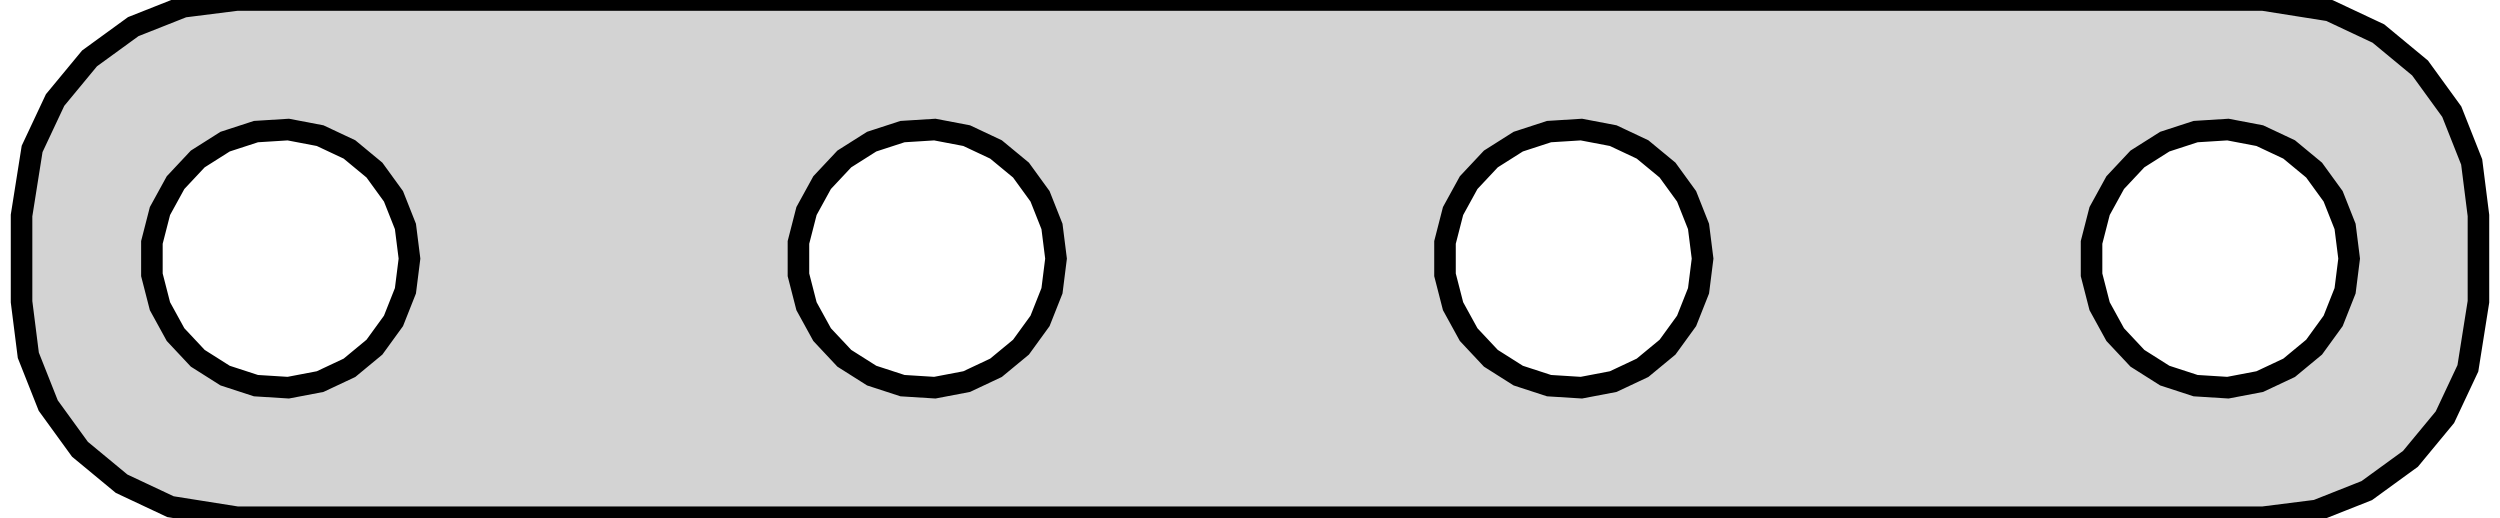
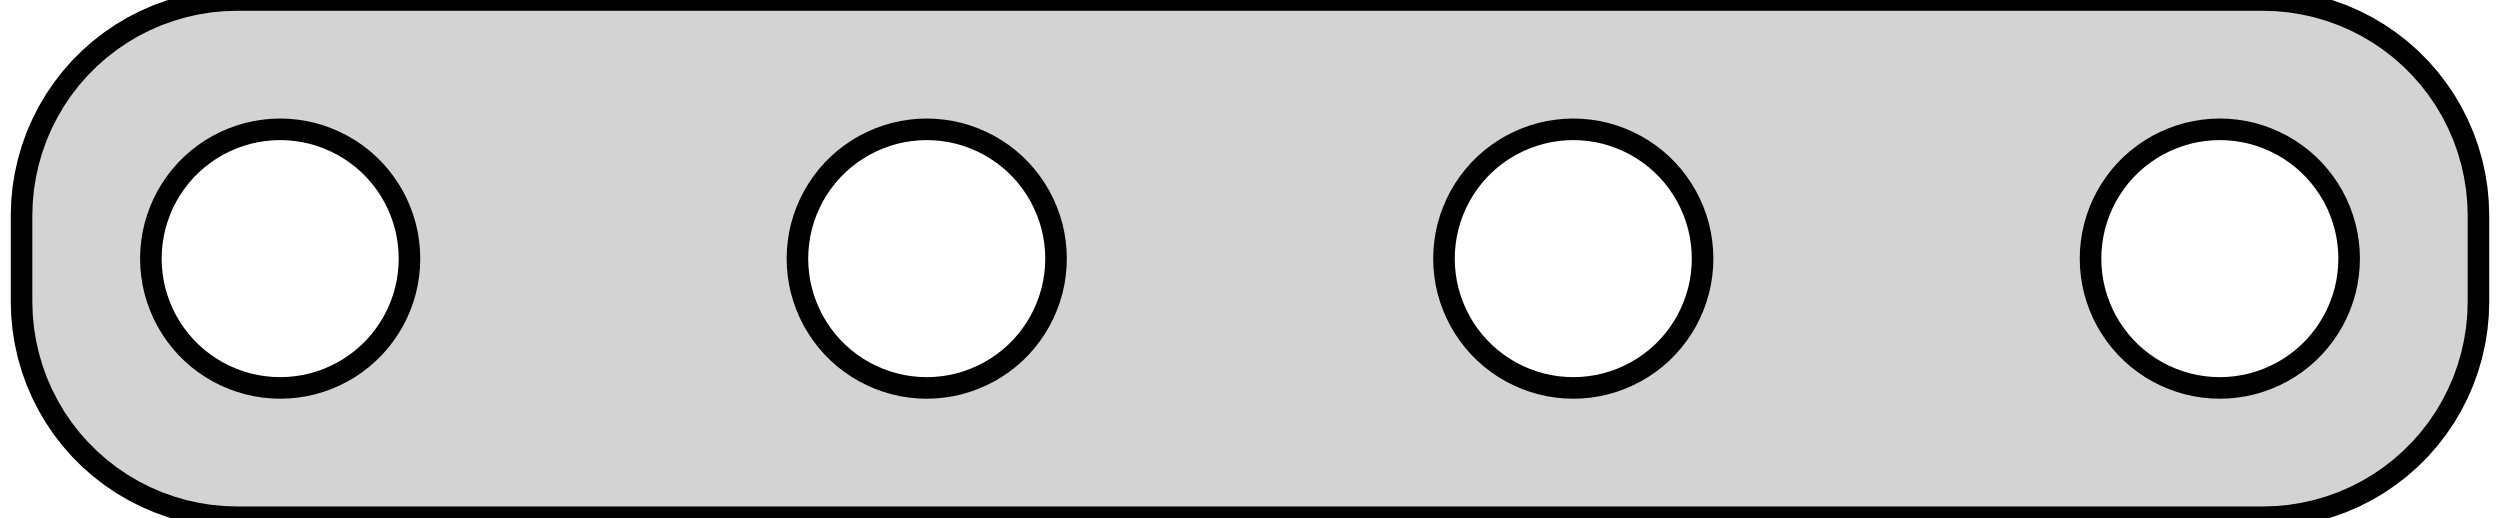
<svg xmlns="http://www.w3.org/2000/svg" width="58mm" height="12mm" viewBox="-29 -6 58 12" version="1.1">
-   <path d=" M 24.744,5.843 L 25.909,5.382 L 26.923,4.645 L 27.722,3.679 L 28.255,2.545 L 28.5,1  L 28.5,-1 L 28.343,-2.243 L 27.881,-3.409 L 27.145,-4.423 L 26.179,-5.222 L 25.045,-5.755  L 23.5,-6 L -23.5,-6 L -24.744,-5.843 L -25.909,-5.382 L -26.923,-4.645 L -27.722,-3.679  L -28.255,-2.545 L -28.5,-1 L -28.5,1 L -28.343,2.243 L -27.881,3.409 L -27.145,4.423  L -26.179,5.222 L -25.045,5.755 L -23.5,6 L 23.5,6 z M -23.062,2.947 L -23.777,2.714 L -24.412,2.312 L -24.927,1.763 L -25.289,1.104 L -25.476,0.376  L -25.476,-0.376 L -25.289,-1.104 L -24.927,-1.763 L -24.412,-2.312 L -23.777,-2.714 L -23.062,-2.947  L -22.312,-2.994 L -21.573,-2.853 L -20.892,-2.533 L -20.313,-2.054 L -19.871,-1.445 L -19.594,-0.746  L -19.5,-0 L -19.594,0.746 L -19.871,1.445 L -20.313,2.054 L -20.892,2.533 L -21.573,2.853  L -22.312,2.994 z M 6.938,2.947 L 6.223,2.714 L 5.588,2.312 L 5.073,1.763 L 4.711,1.104 L 4.524,0.376  L 4.524,-0.376 L 4.711,-1.104 L 5.073,-1.763 L 5.588,-2.312 L 6.223,-2.714 L 6.938,-2.947  L 7.688,-2.994 L 8.427,-2.853 L 9.107,-2.533 L 9.687,-2.054 L 10.129,-1.445 L 10.406,-0.746  L 10.5,-0 L 10.406,0.746 L 10.129,1.445 L 9.687,2.054 L 9.107,2.533 L 8.427,2.853  L 7.688,2.994 z M 21.938,2.947 L 21.223,2.714 L 20.588,2.312 L 20.073,1.763 L 19.711,1.104 L 19.524,0.376  L 19.524,-0.376 L 19.711,-1.104 L 20.073,-1.763 L 20.588,-2.312 L 21.223,-2.714 L 21.938,-2.947  L 22.688,-2.994 L 23.427,-2.853 L 24.108,-2.533 L 24.687,-2.054 L 25.129,-1.445 L 25.406,-0.746  L 25.5,-0 L 25.406,0.746 L 25.129,1.445 L 24.687,2.054 L 24.108,2.533 L 23.427,2.853  L 22.688,2.994 z M -8.062,2.947 L -8.777,2.714 L -9.412,2.312 L -9.927,1.763 L -10.289,1.104 L -10.476,0.376  L -10.476,-0.376 L -10.289,-1.104 L -9.927,-1.763 L -9.412,-2.312 L -8.777,-2.714 L -8.062,-2.947  L -7.312,-2.994 L -6.573,-2.853 L -5.893,-2.533 L -5.313,-2.054 L -4.871,-1.445 L -4.594,-0.746  L -4.5,-0 L -4.594,0.746 L -4.871,1.445 L -5.313,2.054 L -5.893,2.533 L -6.573,2.853  L -7.312,2.994 z " stroke="black" fill="lightgray" stroke-width="0.5" />
+   <path d=" M 23.814,5.99 L 24.127,5.961 L 24.437,5.911 L 24.744,5.843 L 25.045,5.755 L 25.341,5.649  L 25.629,5.524 L 25.909,5.382 L 26.179,5.222 L 26.439,5.045 L 26.687,4.853 L 26.923,4.645  L 27.145,4.423 L 27.353,4.187 L 27.545,3.939 L 27.722,3.679 L 27.881,3.409 L 28.024,3.129  L 28.149,2.841 L 28.255,2.545 L 28.343,2.243 L 28.411,1.937 L 28.461,1.627 L 28.49,1.314  L 28.5,1 L 28.5,-1 L 28.49,-1.314 L 28.461,-1.627 L 28.411,-1.937 L 28.343,-2.243  L 28.255,-2.545 L 28.149,-2.841 L 28.024,-3.129 L 27.881,-3.409 L 27.722,-3.679 L 27.545,-3.939  L 27.353,-4.187 L 27.145,-4.423 L 26.923,-4.645 L 26.687,-4.853 L 26.439,-5.045 L 26.179,-5.222  L 25.909,-5.382 L 25.629,-5.524 L 25.341,-5.649 L 25.045,-5.755 L 24.744,-5.843 L 24.437,-5.911  L 24.127,-5.961 L 23.814,-5.99 L 23.5,-6 L -23.5,-6 L -23.814,-5.99 L -24.127,-5.961  L -24.437,-5.911 L -24.744,-5.843 L -25.045,-5.755 L -25.341,-5.649 L -25.629,-5.524 L -25.909,-5.382  L -26.179,-5.222 L -26.439,-5.045 L -26.687,-4.853 L -26.923,-4.645 L -27.145,-4.423 L -27.353,-4.187  L -27.545,-3.939 L -27.722,-3.679 L -27.881,-3.409 L -28.024,-3.129 L -28.149,-2.841 L -28.255,-2.545  L -28.343,-2.243 L -28.411,-1.937 L -28.461,-1.627 L -28.49,-1.314 L -28.5,-1 L -28.5,1  L -28.49,1.314 L -28.461,1.627 L -28.411,1.937 L -28.343,2.243 L -28.255,2.545 L -28.149,2.841  L -28.024,3.129 L -27.881,3.409 L -27.722,3.679 L -27.545,3.939 L -27.353,4.187 L -27.145,4.423  L -26.923,4.645 L -26.687,4.853 L -26.439,5.045 L -26.179,5.222 L -25.909,5.382 L -25.629,5.524  L -25.341,5.649 L -25.045,5.755 L -24.744,5.843 L -24.437,5.911 L -24.127,5.961 L -23.814,5.99  L -23.5,6 L 23.5,6 z M -22.688,2.994 L -22.876,2.976 L -23.062,2.947 L -23.246,2.906 L -23.427,2.853 L -23.604,2.789  L -23.777,2.714 L -23.945,2.629 L -24.108,2.533 L -24.263,2.427 L -24.412,2.312 L -24.554,2.187  L -24.687,2.054 L -24.811,1.912 L -24.927,1.763 L -25.033,1.607 L -25.129,1.445 L -25.215,1.277  L -25.289,1.104 L -25.353,0.927 L -25.406,0.746 L -25.447,0.562 L -25.476,0.376 L -25.494,0.188  L -25.5,-0 L -25.494,-0.188 L -25.476,-0.376 L -25.447,-0.562 L -25.406,-0.746 L -25.353,-0.927  L -25.289,-1.104 L -25.215,-1.277 L -25.129,-1.445 L -25.033,-1.607 L -24.927,-1.763 L -24.811,-1.912  L -24.687,-2.054 L -24.554,-2.187 L -24.412,-2.312 L -24.263,-2.427 L -24.108,-2.533 L -23.945,-2.629  L -23.777,-2.714 L -23.604,-2.789 L -23.427,-2.853 L -23.246,-2.906 L -23.062,-2.947 L -22.876,-2.976  L -22.688,-2.994 L -22.5,-3 L -22.312,-2.994 L -22.124,-2.976 L -21.938,-2.947 L -21.754,-2.906  L -21.573,-2.853 L -21.396,-2.789 L -21.223,-2.714 L -21.055,-2.629 L -20.892,-2.533 L -20.737,-2.427  L -20.588,-2.312 L -20.446,-2.187 L -20.313,-2.054 L -20.188,-1.912 L -20.073,-1.763 L -19.967,-1.607  L -19.871,-1.445 L -19.785,-1.277 L -19.711,-1.104 L -19.647,-0.927 L -19.594,-0.746 L -19.553,-0.562  L -19.524,-0.376 L -19.506,-0.188 L -19.5,-0 L -19.506,0.188 L -19.524,0.376 L -19.553,0.562  L -19.594,0.746 L -19.647,0.927 L -19.711,1.104 L -19.785,1.277 L -19.871,1.445 L -19.967,1.607  L -20.073,1.763 L -20.188,1.912 L -20.313,2.054 L -20.446,2.187 L -20.588,2.312 L -20.737,2.427  L -20.892,2.533 L -21.055,2.629 L -21.223,2.714 L -21.396,2.789 L -21.573,2.853 L -21.754,2.906  L -21.938,2.947 L -22.124,2.976 L -22.312,2.994 L -22.5,3 z M -7.688,2.994 L -7.876,2.976 L -8.062,2.947 L -8.246,2.906 L -8.427,2.853 L -8.604,2.789  L -8.777,2.714 L -8.945,2.629 L -9.107,2.533 L -9.263,2.427 L -9.412,2.312 L -9.554,2.187  L -9.687,2.054 L -9.812,1.912 L -9.927,1.763 L -10.033,1.607 L -10.129,1.445 L -10.214,1.277  L -10.289,1.104 L -10.353,0.927 L -10.406,0.746 L -10.447,0.562 L -10.476,0.376 L -10.494,0.188  L -10.5,-0 L -10.494,-0.188 L -10.476,-0.376 L -10.447,-0.562 L -10.406,-0.746 L -10.353,-0.927  L -10.289,-1.104 L -10.214,-1.277 L -10.129,-1.445 L -10.033,-1.607 L -9.927,-1.763 L -9.812,-1.912  L -9.687,-2.054 L -9.554,-2.187 L -9.412,-2.312 L -9.263,-2.427 L -9.107,-2.533 L -8.945,-2.629  L -8.777,-2.714 L -8.604,-2.789 L -8.427,-2.853 L -8.246,-2.906 L -8.062,-2.947 L -7.876,-2.976  L -7.688,-2.994 L -7.5,-3 L -7.312,-2.994 L -7.124,-2.976 L -6.938,-2.947 L -6.754,-2.906  L -6.573,-2.853 L -6.396,-2.789 L -6.223,-2.714 L -6.055,-2.629 L -5.893,-2.533 L -5.737,-2.427  L -5.588,-2.312 L -5.446,-2.187 L -5.313,-2.054 L -5.188,-1.912 L -5.073,-1.763 L -4.967,-1.607  L -4.871,-1.445 L -4.786,-1.277 L -4.711,-1.104 L -4.647,-0.927 L -4.594,-0.746 L -4.553,-0.562  L -4.524,-0.376 L -4.506,-0.188 L -4.5,-0 L -4.506,0.188 L -4.524,0.376 L -4.553,0.562  L -4.594,0.746 L -4.647,0.927 L -4.711,1.104 L -4.786,1.277 L -4.871,1.445 L -4.967,1.607  L -5.073,1.763 L -5.188,1.912 L -5.313,2.054 L -5.446,2.187 L -5.588,2.312 L -5.737,2.427  L -5.893,2.533 L -6.055,2.629 L -6.223,2.714 L -6.396,2.789 L -6.573,2.853 L -6.754,2.906  L -6.938,2.947 L -7.124,2.976 L -7.312,2.994 L -7.5,3 z M 7.312,2.994 L 7.124,2.976 L 6.938,2.947 L 6.754,2.906 L 6.573,2.853 L 6.396,2.789  L 6.223,2.714 L 6.055,2.629 L 5.893,2.533 L 5.737,2.427 L 5.588,2.312 L 5.446,2.187  L 5.313,2.054 L 5.188,1.912 L 5.073,1.763 L 4.967,1.607 L 4.871,1.445 L 4.786,1.277  L 4.711,1.104 L 4.647,0.927 L 4.594,0.746 L 4.553,0.562 L 4.524,0.376 L 4.506,0.188  L 4.5,-0 L 4.506,-0.188 L 4.524,-0.376 L 4.553,-0.562 L 4.594,-0.746 L 4.647,-0.927  L 4.711,-1.104 L 4.786,-1.277 L 4.871,-1.445 L 4.967,-1.607 L 5.073,-1.763 L 5.188,-1.912  L 5.313,-2.054 L 5.446,-2.187 L 5.588,-2.312 L 5.737,-2.427 L 5.893,-2.533 L 6.055,-2.629  L 6.223,-2.714 L 6.396,-2.789 L 6.573,-2.853 L 6.754,-2.906 L 6.938,-2.947 L 7.124,-2.976  L 7.312,-2.994 L 7.5,-3 L 7.688,-2.994 L 7.876,-2.976 L 8.062,-2.947 L 8.246,-2.906  L 8.427,-2.853 L 8.604,-2.789 L 8.777,-2.714 L 8.945,-2.629 L 9.107,-2.533 L 9.263,-2.427  L 9.412,-2.312 L 9.554,-2.187 L 9.687,-2.054 L 9.812,-1.912 L 9.927,-1.763 L 10.033,-1.607  L 10.129,-1.445 L 10.214,-1.277 L 10.289,-1.104 L 10.353,-0.927 L 10.406,-0.746 L 10.447,-0.562  L 10.476,-0.376 L 10.494,-0.188 L 10.5,-0 L 10.494,0.188 L 10.476,0.376 L 10.447,0.562  L 10.406,0.746 L 10.353,0.927 L 10.289,1.104 L 10.214,1.277 L 10.129,1.445 L 10.033,1.607  L 9.927,1.763 L 9.812,1.912 L 9.687,2.054 L 9.554,2.187 L 9.412,2.312 L 9.263,2.427  L 9.107,2.533 L 8.945,2.629 L 8.777,2.714 L 8.604,2.789 L 8.427,2.853 L 8.246,2.906  L 8.062,2.947 L 7.876,2.976 L 7.688,2.994 L 7.5,3 z M 22.312,2.994 L 22.124,2.976 L 21.938,2.947 L 21.754,2.906 L 21.573,2.853 L 21.396,2.789  L 21.223,2.714 L 21.055,2.629 L 20.892,2.533 L 20.737,2.427 L 20.588,2.312 L 20.446,2.187  L 20.313,2.054 L 20.188,1.912 L 20.073,1.763 L 19.967,1.607 L 19.871,1.445 L 19.785,1.277  L 19.711,1.104 L 19.647,0.927 L 19.594,0.746 L 19.553,0.562 L 19.524,0.376 L 19.506,0.188  L 19.5,-0 L 19.506,-0.188 L 19.524,-0.376 L 19.553,-0.562 L 19.594,-0.746 L 19.647,-0.927  L 19.711,-1.104 L 19.785,-1.277 L 19.871,-1.445 L 19.967,-1.607 L 20.073,-1.763 L 20.188,-1.912  L 20.313,-2.054 L 20.446,-2.187 L 20.588,-2.312 L 20.737,-2.427 L 20.892,-2.533 L 21.055,-2.629  L 21.223,-2.714 L 21.396,-2.789 L 21.573,-2.853 L 21.754,-2.906 L 21.938,-2.947 L 22.124,-2.976  L 22.312,-2.994 L 22.5,-3 L 22.688,-2.994 L 22.876,-2.976 L 23.062,-2.947 L 23.246,-2.906  L 23.427,-2.853 L 23.604,-2.789 L 23.777,-2.714 L 23.945,-2.629 L 24.108,-2.533 L 24.263,-2.427  L 24.412,-2.312 L 24.554,-2.187 L 24.687,-2.054 L 24.811,-1.912 L 24.927,-1.763 L 25.033,-1.607  L 25.129,-1.445 L 25.215,-1.277 L 25.289,-1.104 L 25.353,-0.927 L 25.406,-0.746 L 25.447,-0.562  L 25.476,-0.376 L 25.494,-0.188 L 25.5,-0 L 25.494,0.188 L 25.476,0.376 L 25.447,0.562  L 25.406,0.746 L 25.353,0.927 L 25.289,1.104 L 25.215,1.277 L 25.129,1.445 L 25.033,1.607  L 24.927,1.763 L 24.811,1.912 L 24.687,2.054 L 24.554,2.187 L 24.412,2.312 L 24.263,2.427  L 24.108,2.533 L 23.945,2.629 L 23.777,2.714 L 23.604,2.789 L 23.427,2.853 L 23.246,2.906  L 23.062,2.947 L 22.876,2.976 L 22.688,2.994 L 22.5,3 z " stroke="black" fill="lightgray" stroke-width="0.5" />
</svg>
